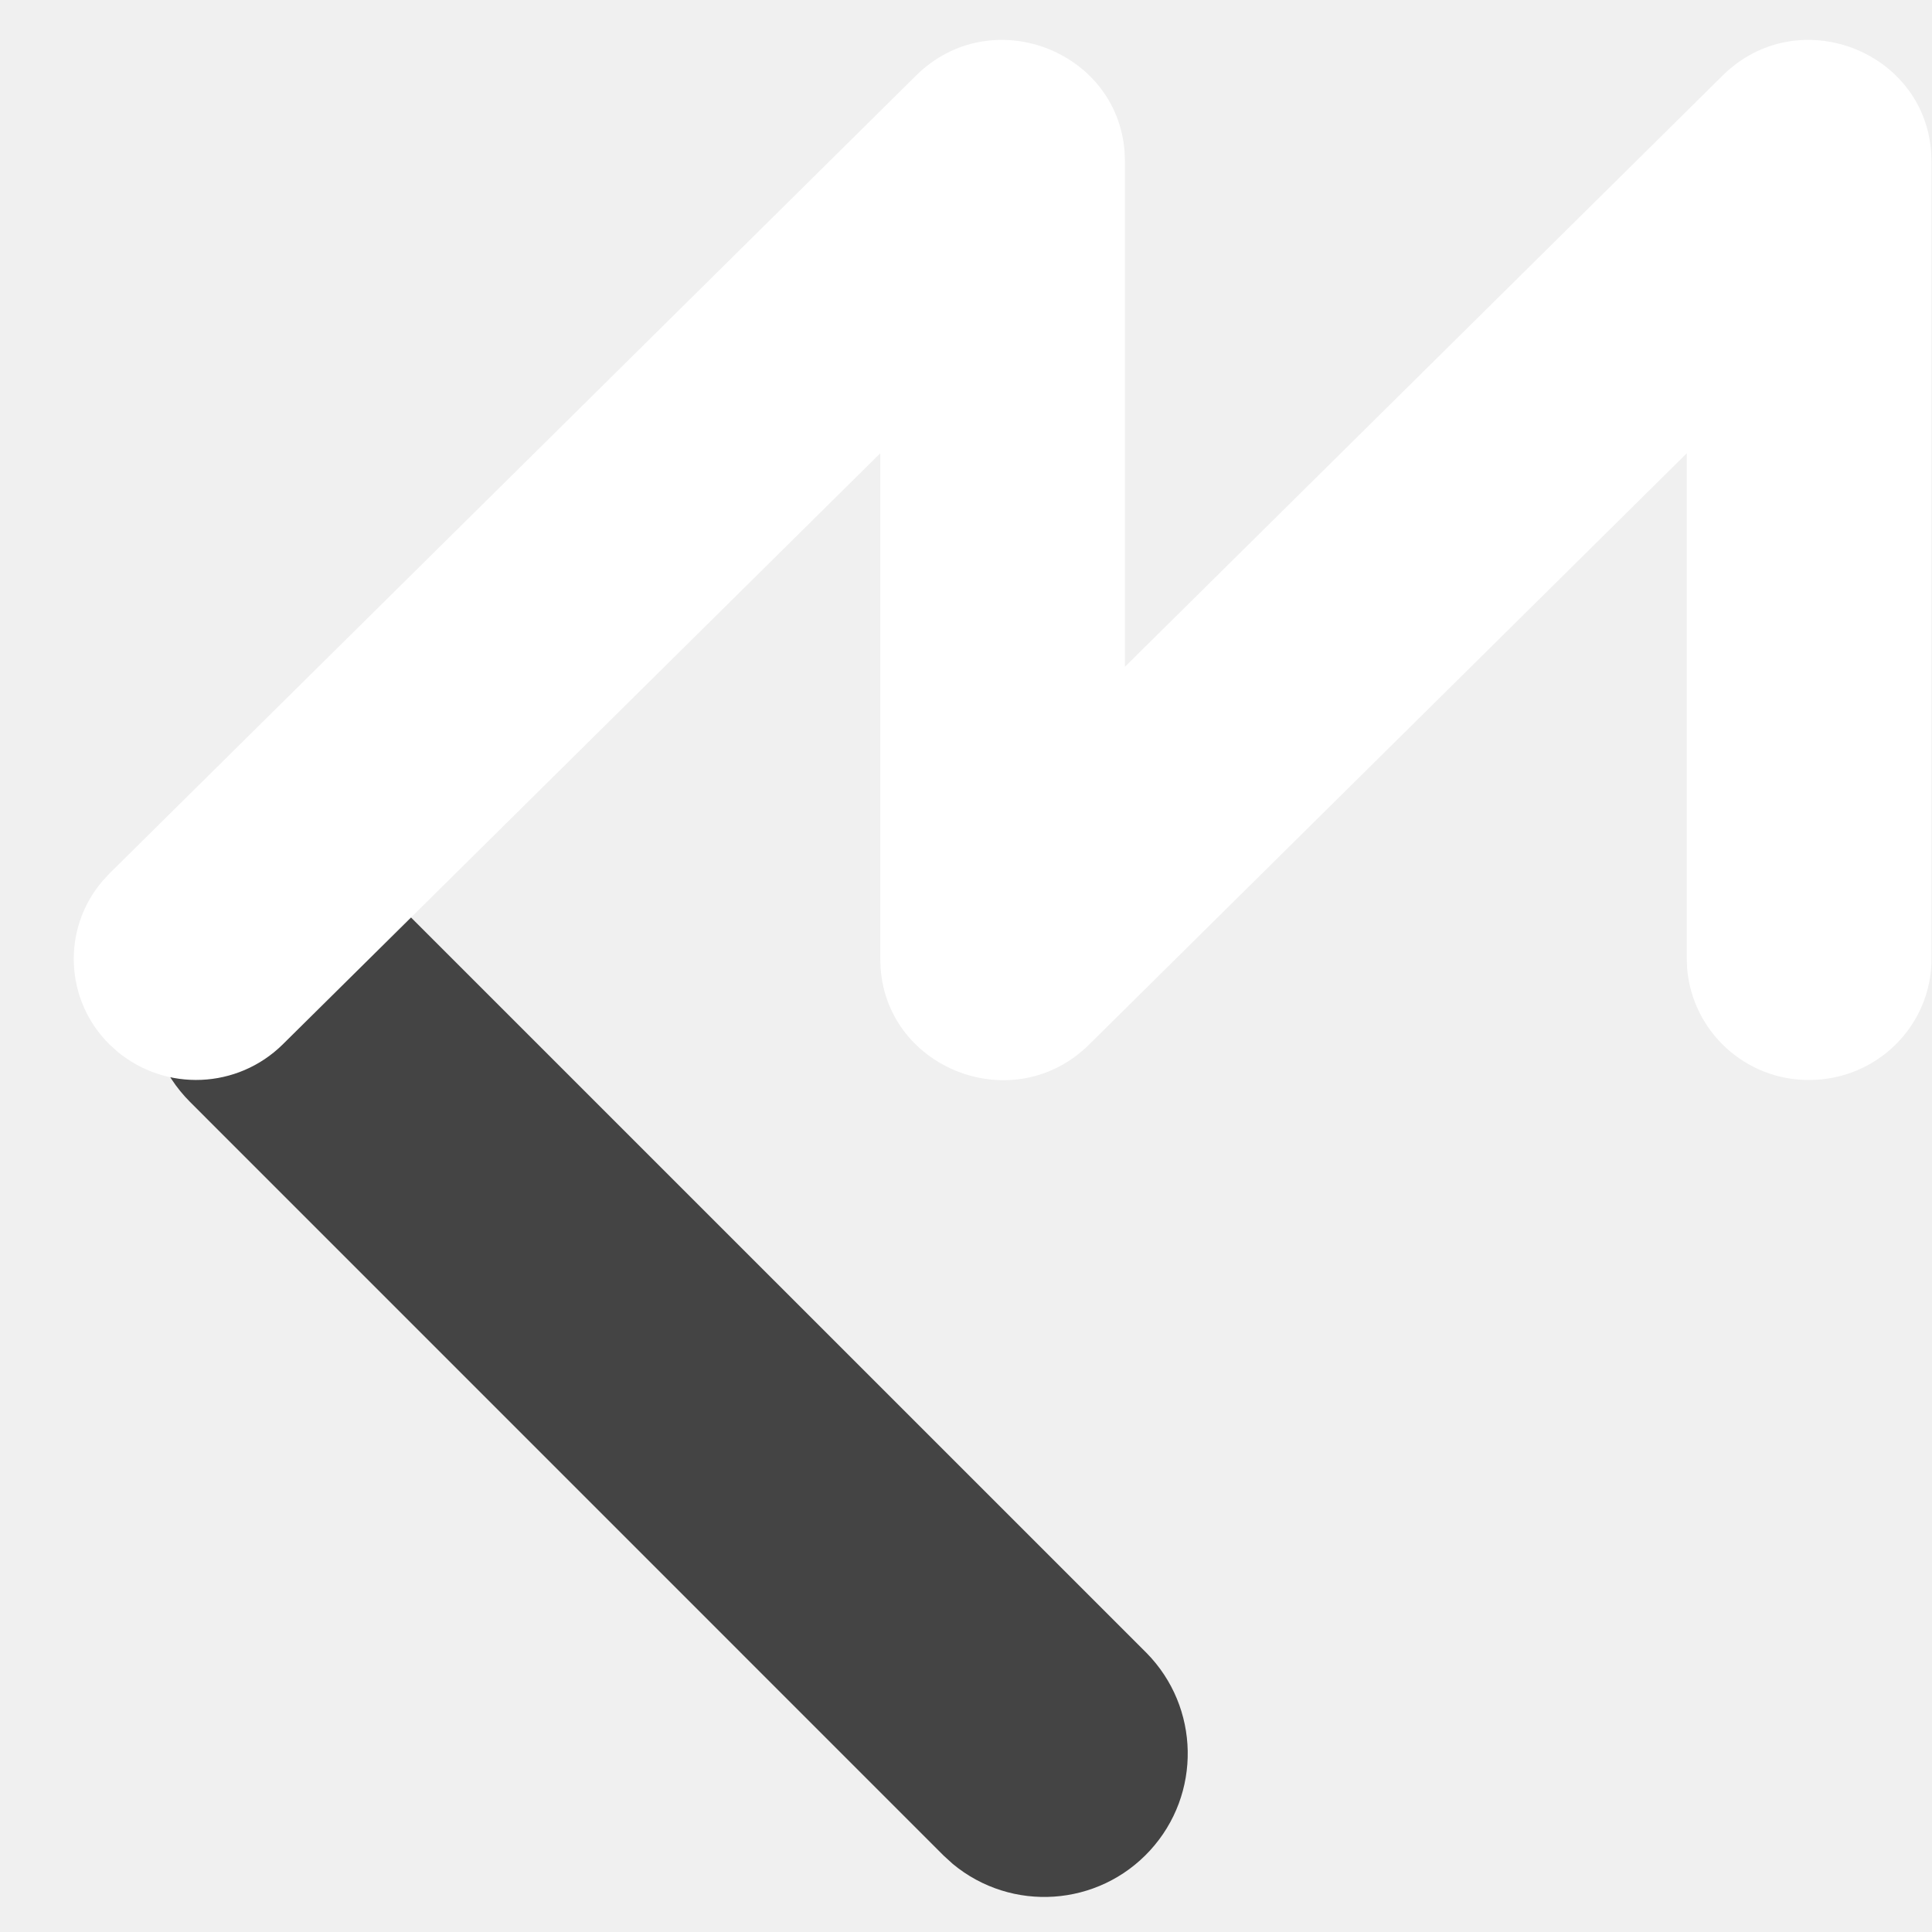
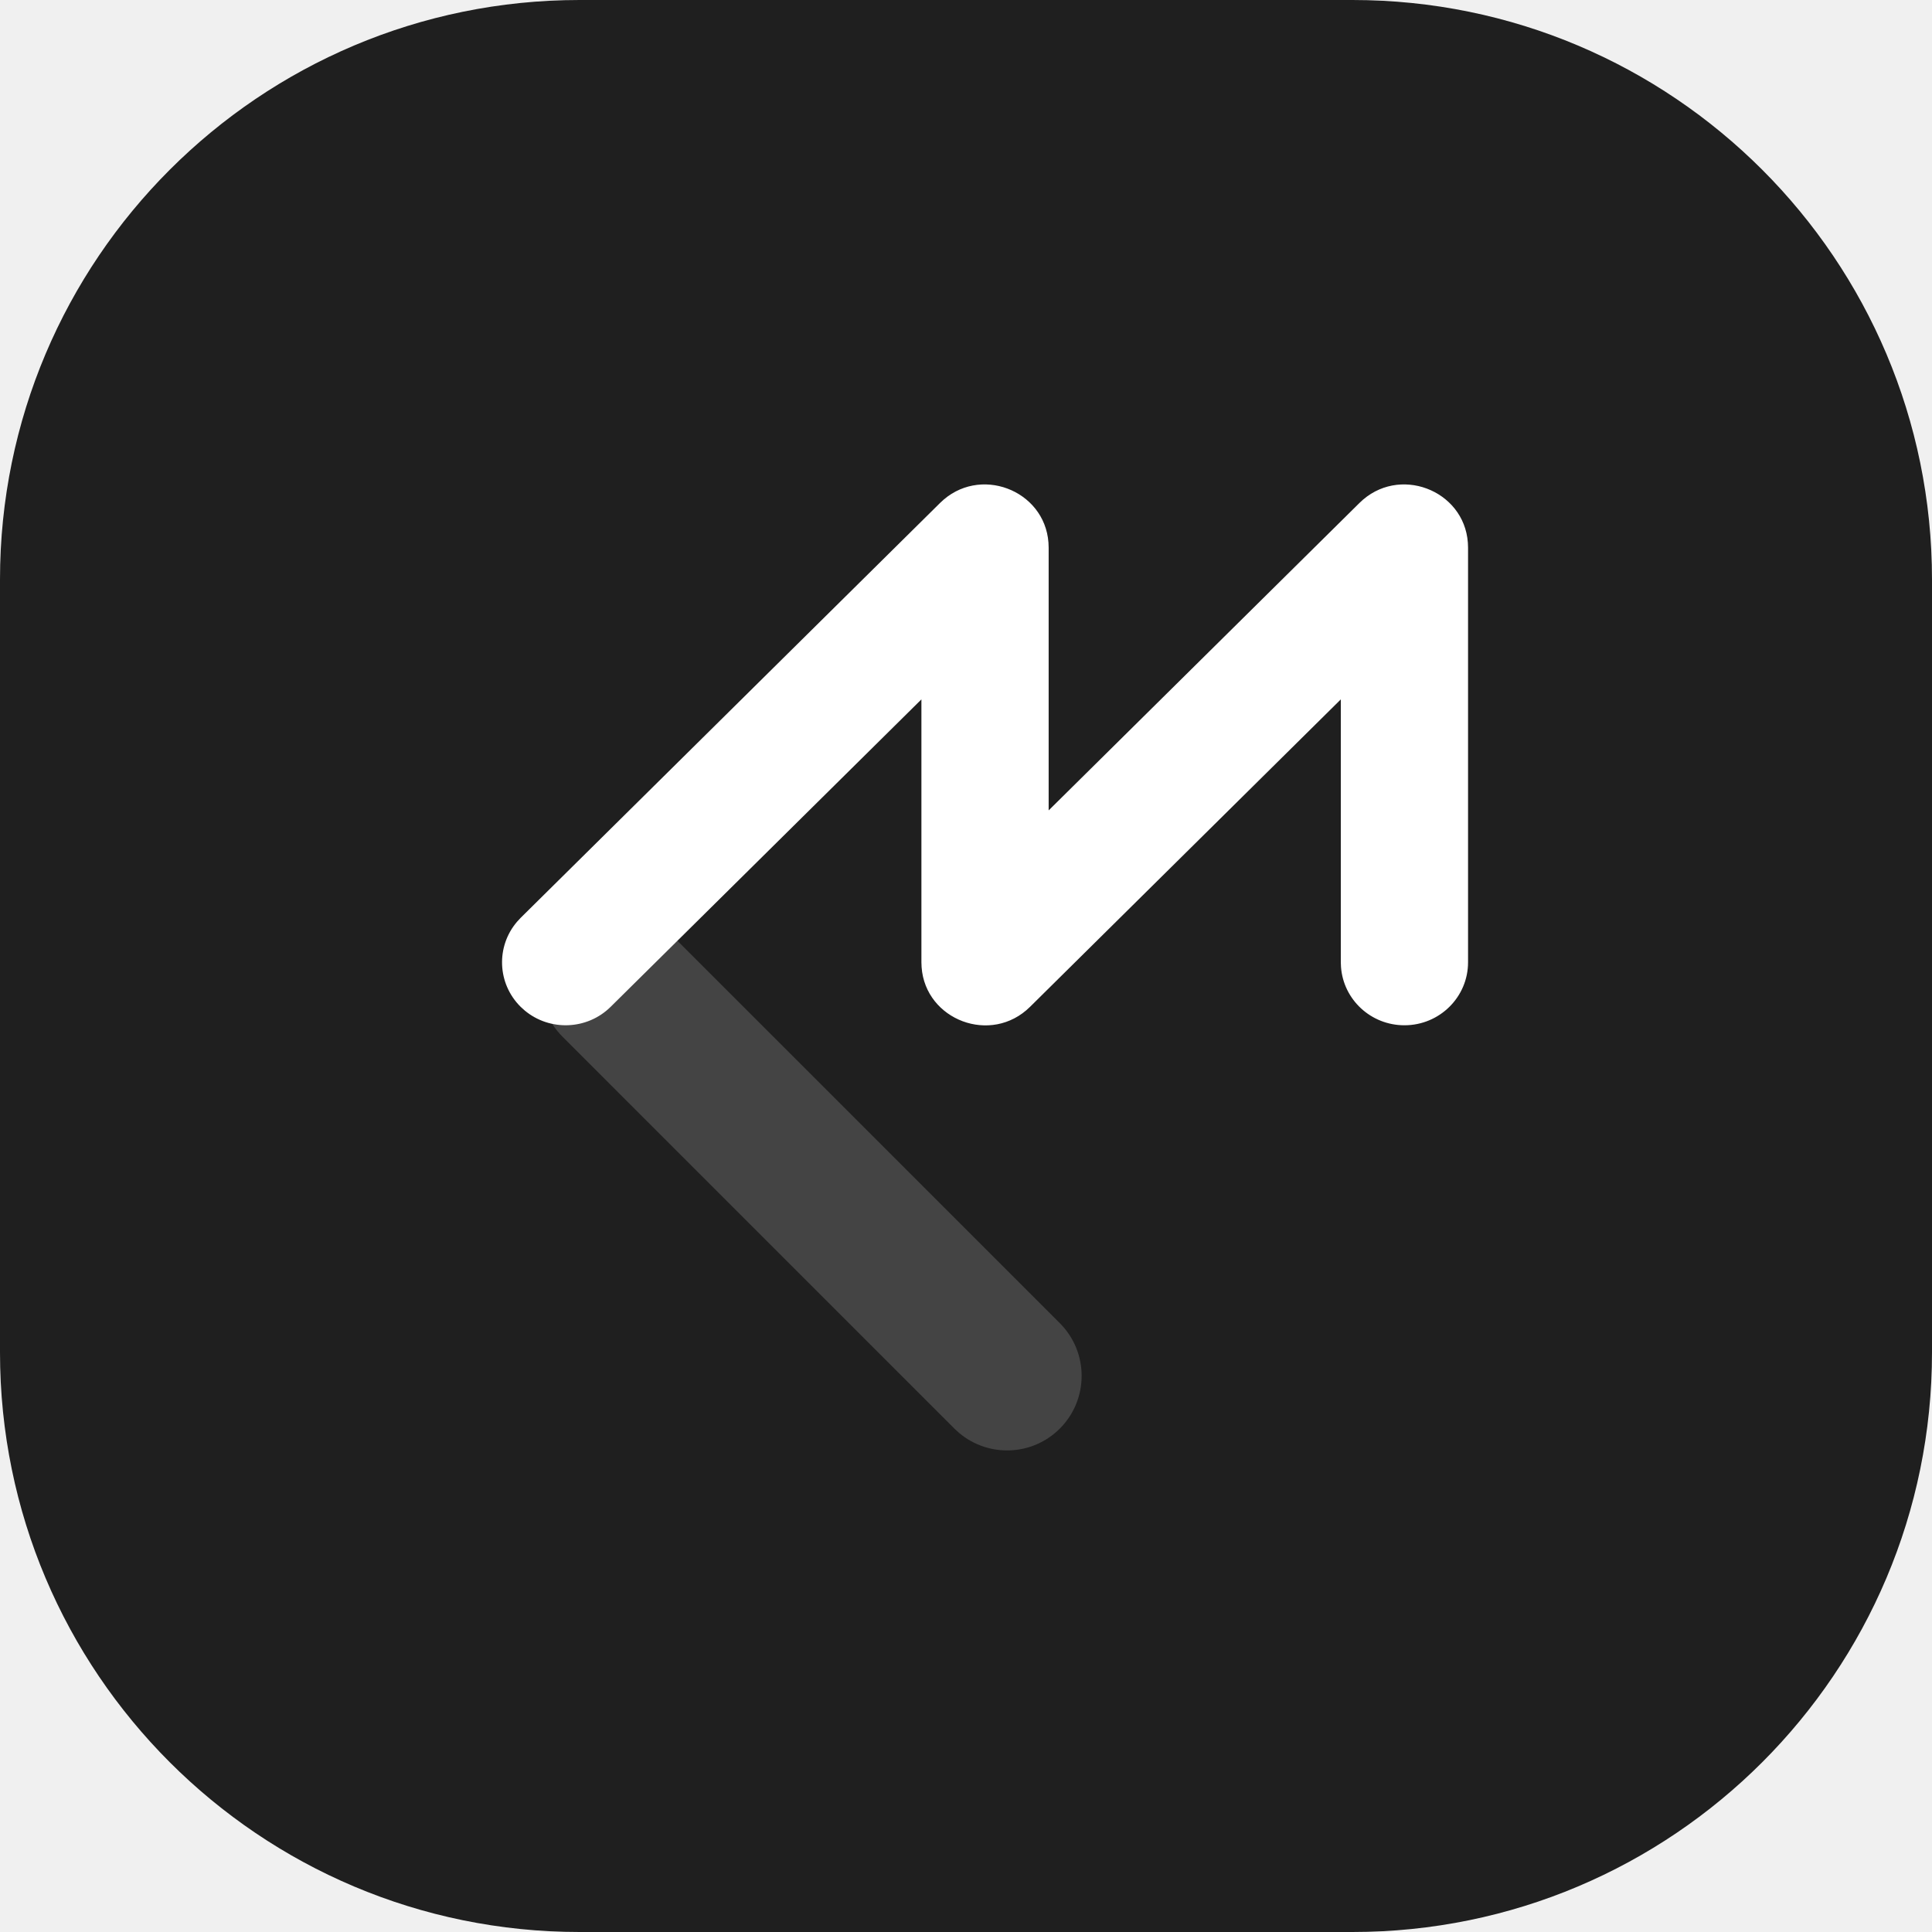
- <svg xmlns="http://www.w3.org/2000/svg" width="26" height="26">
-   <g fill="none">
-     <path fill="#444" d="M2.558 12.102a1.93 1.93 0 012.605-.113l.123.113 10.142 10.141a1.93 1.93 0 01-2.606 2.841l-.123-.112L2.558 14.83a1.93 1.93 0 010-2.728z" />
-     <path fill="#FFF" d="M23.182 1.017c1.007-.996 2.707-.34 2.806 1.026l.005.126v10.736c0 .9-.737 1.629-1.647 1.629a1.64 1.64 0 01-1.642-1.507l-.004-.122V6.1l-8.043 7.957c-1.007.995-2.707.34-2.806-1.026l-.005-.126V6.1l-8.043 7.957a1.66 1.66 0 01-2.223.095l-.105-.095a1.616 1.616 0 01-.096-2.2l.096-.104L12.328 1.017c1.007-.996 2.707-.34 2.806 1.026l.005.126v6.804l8.043-7.956z" />
-   </g>
+ <svg xmlns="http://www.w3.org/2000/svg" width="50" height="50" viewBox="0 0 50 50" fill="none">
+   <rect width="50" height="50" rx="15" fill="#1F1F1F" />
+   <path d="M14.558 24.102C15.271 23.388 16.405 23.351 17.163 23.989L17.286 24.102L27.428 34.243C28.181 34.997 28.181 36.218 27.428 36.972C26.714 37.686 25.58 37.723 24.822 37.084L24.699 36.972L14.558 26.83C13.804 26.077 13.804 24.855 14.558 24.102Z" fill="#444444" />
+   <path d="M35.182 13.017C36.189 12.021 37.889 12.677 37.988 14.043L37.993 14.169V24.905C37.993 25.804 37.256 26.534 36.346 26.534C35.478 26.534 34.767 25.869 34.705 25.026L34.7 24.905L34.7 18.1L26.657 26.057C25.65 27.052 23.95 26.397 23.851 25.031L23.846 24.905L23.846 18.1L15.803 26.057C15.194 26.659 14.226 26.691 13.58 26.152L13.475 26.057C12.866 25.454 12.834 24.497 13.379 23.857L13.475 23.753L24.328 13.017C25.335 12.021 27.035 12.677 27.134 14.043L27.139 14.169L27.139 20.973L35.182 13.017Z" fill="white" />
</svg>
